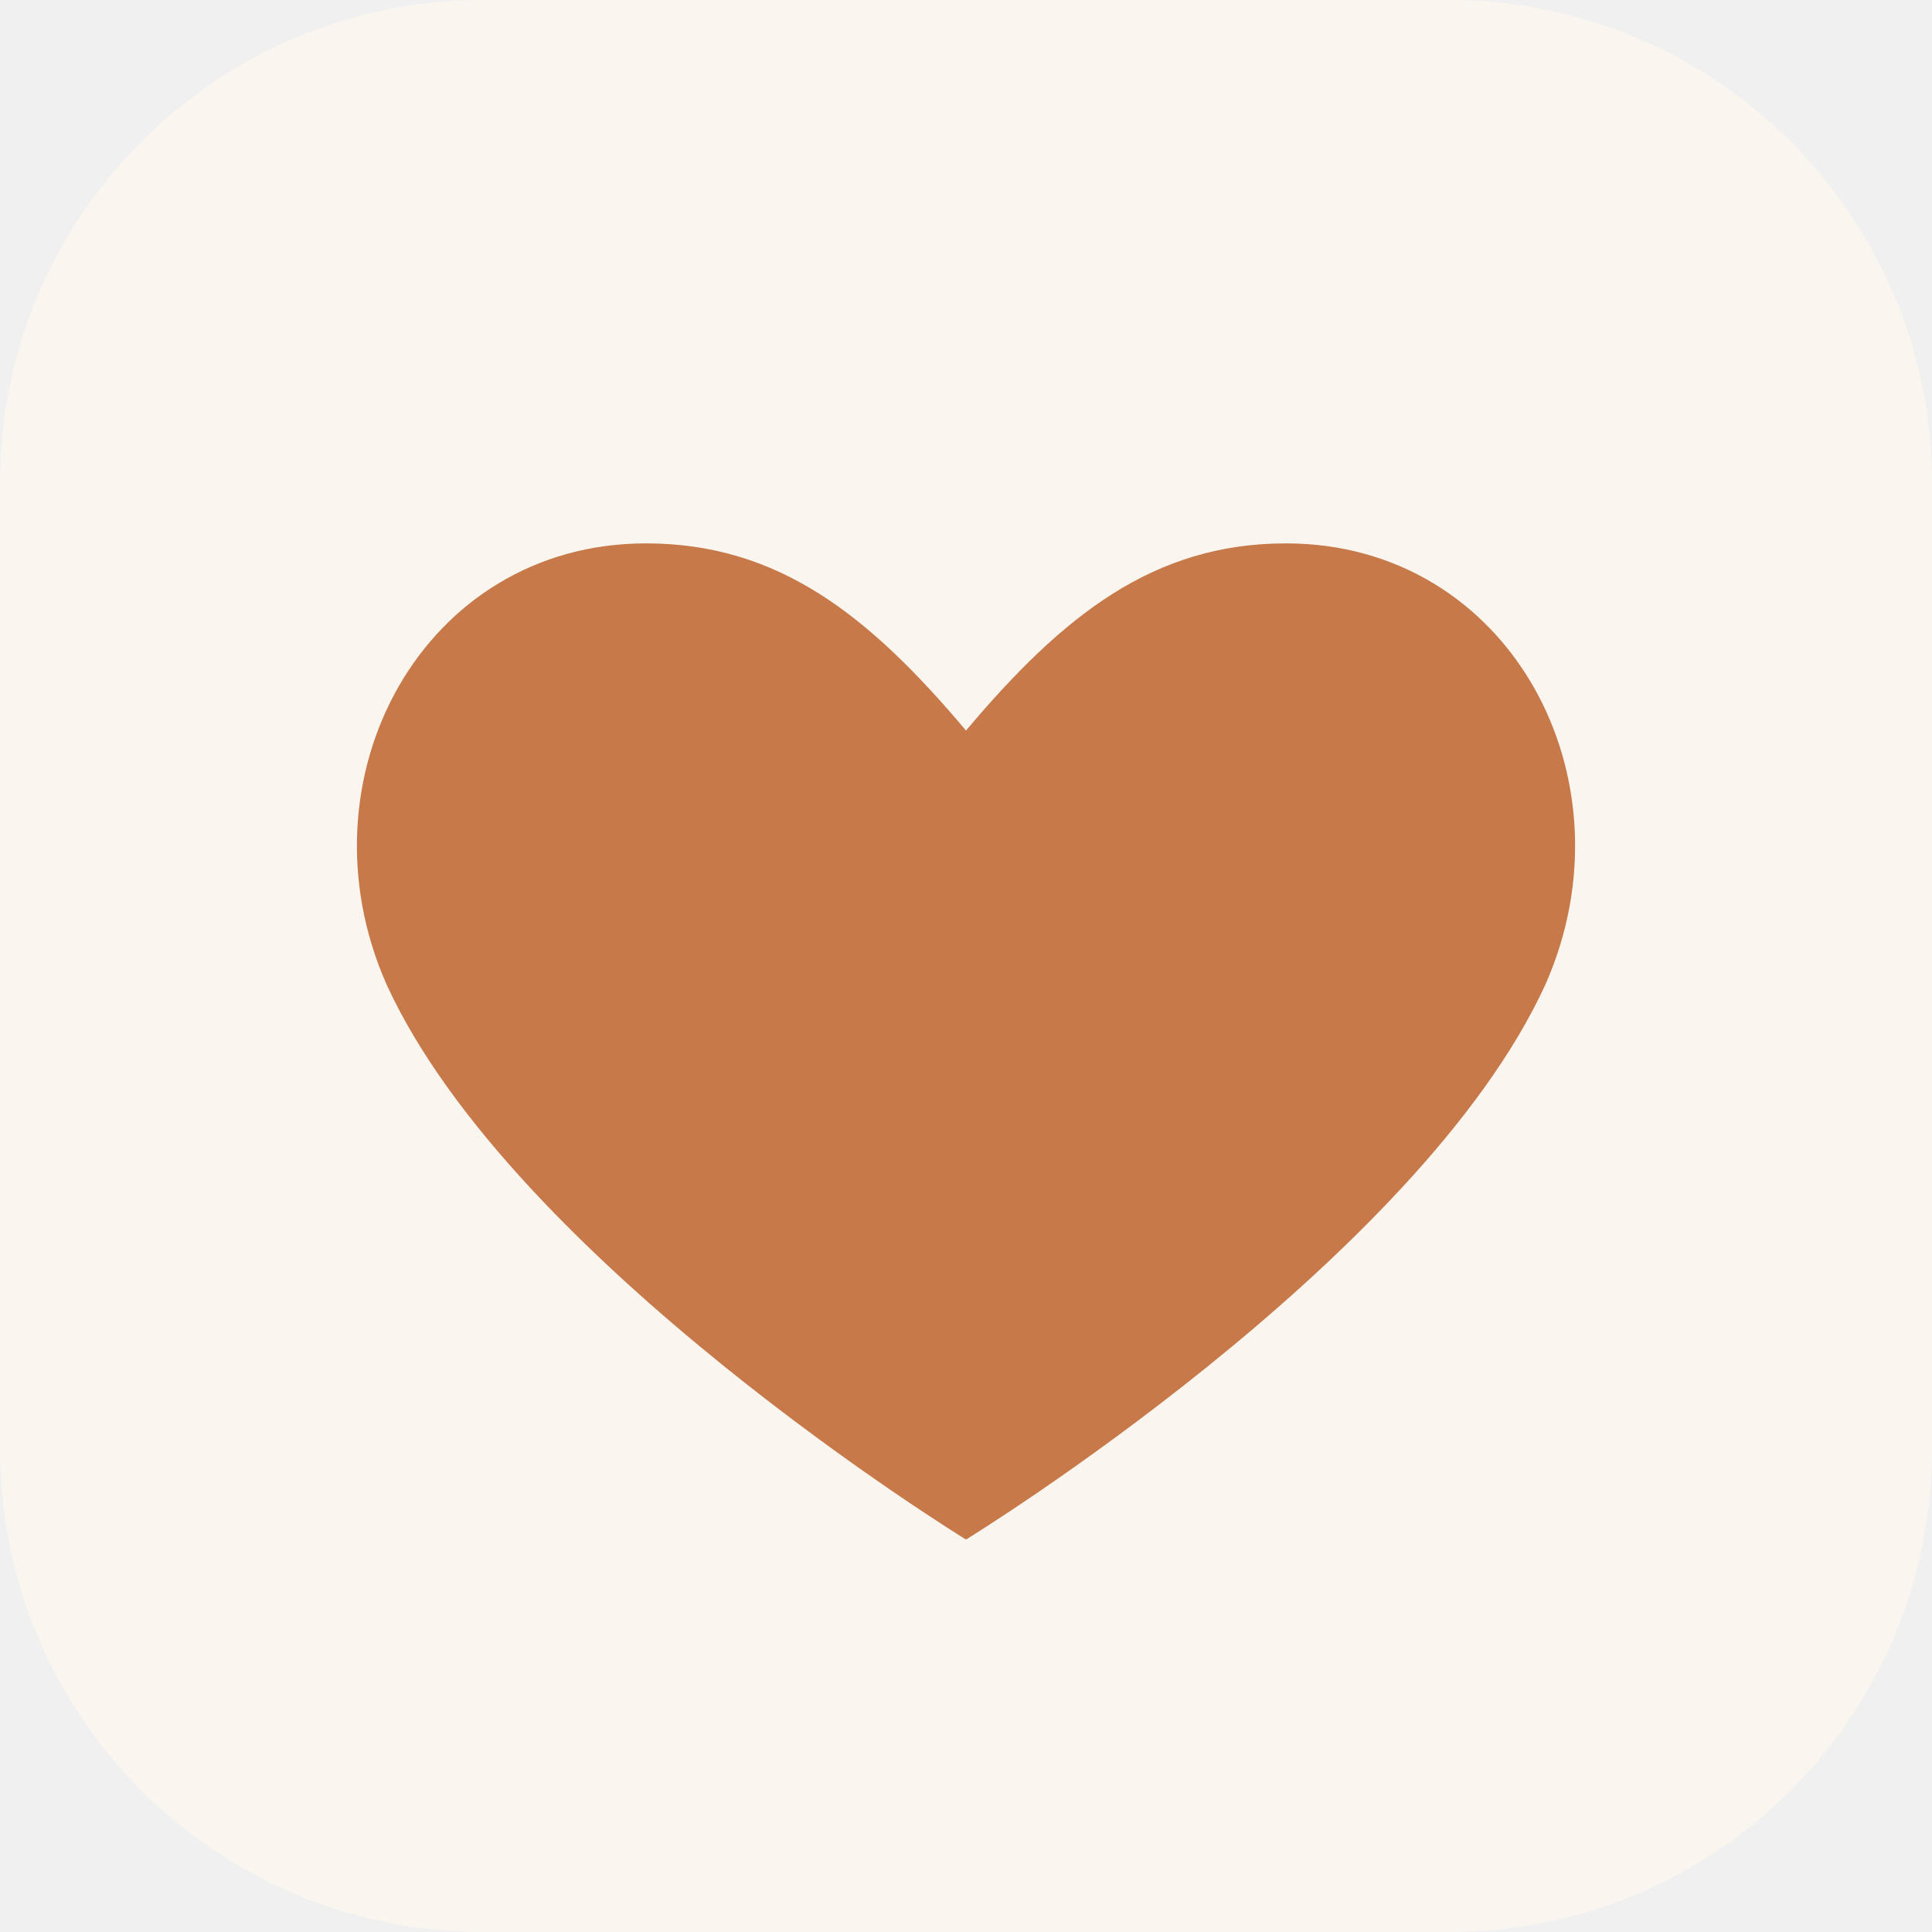
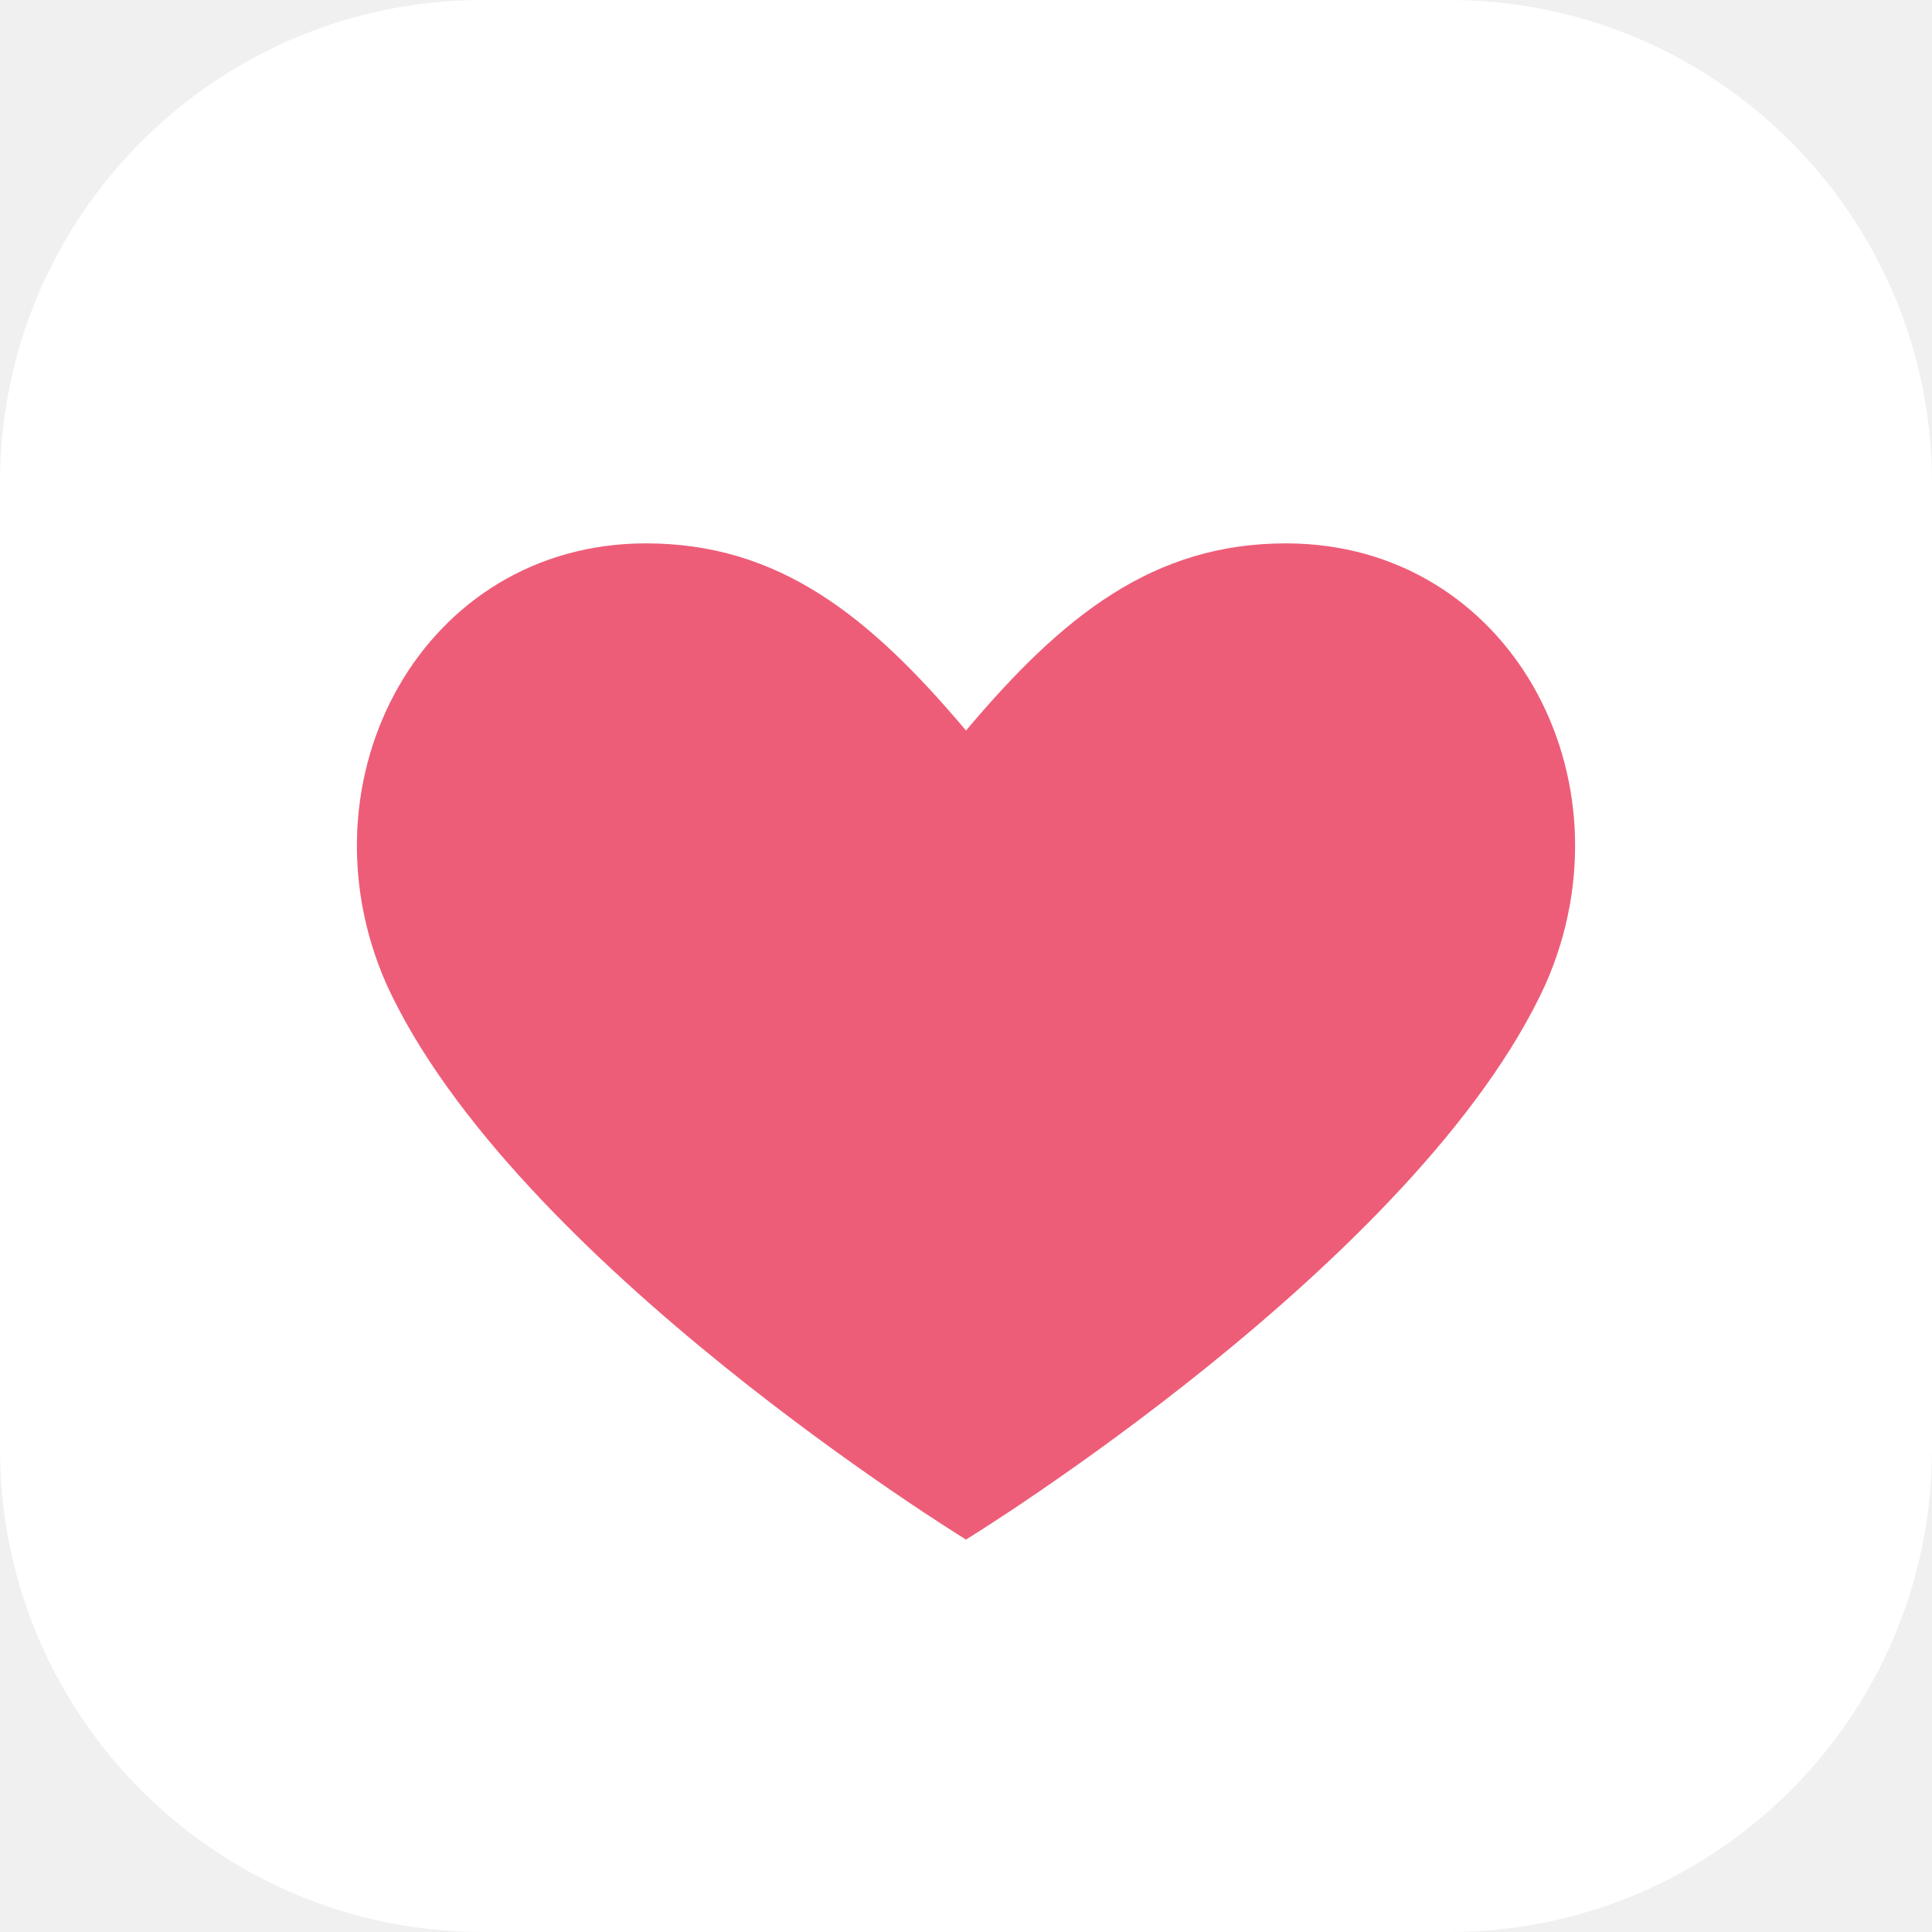
<svg xmlns="http://www.w3.org/2000/svg" viewBox="0 0 64 64">
-   <rect width="64" height="64" rx="16" fill="#faf6ef" />
-   <path transform="translate(8 9) scale(2)" fill="#c8794a" d="M12 21s-7.5-4.6-9.6-9.2C.9 8.4 3 4.5 6.7 4.5c2.2 0 3.7 1.2 5.3 3.1 1.6-1.9 3.1-3.1 5.3-3.1 3.7 0 5.8 3.9 4.3 7.3C19.5 16.4 12 21 12 21z" />
+   <rect width="64" height="64" rx="16" fill="#ffffff" />
+   <path transform="translate(8 9) scale(2)" fill="#ee5d78" d="M12 21s-7.5-4.6-9.6-9.2C.9 8.4 3 4.5 6.7 4.5c2.2 0 3.7 1.2 5.3 3.1 1.6-1.9 3.1-3.1 5.3-3.1 3.7 0 5.8 3.9 4.3 7.3C19.5 16.4 12 21 12 21z" />
</svg>
